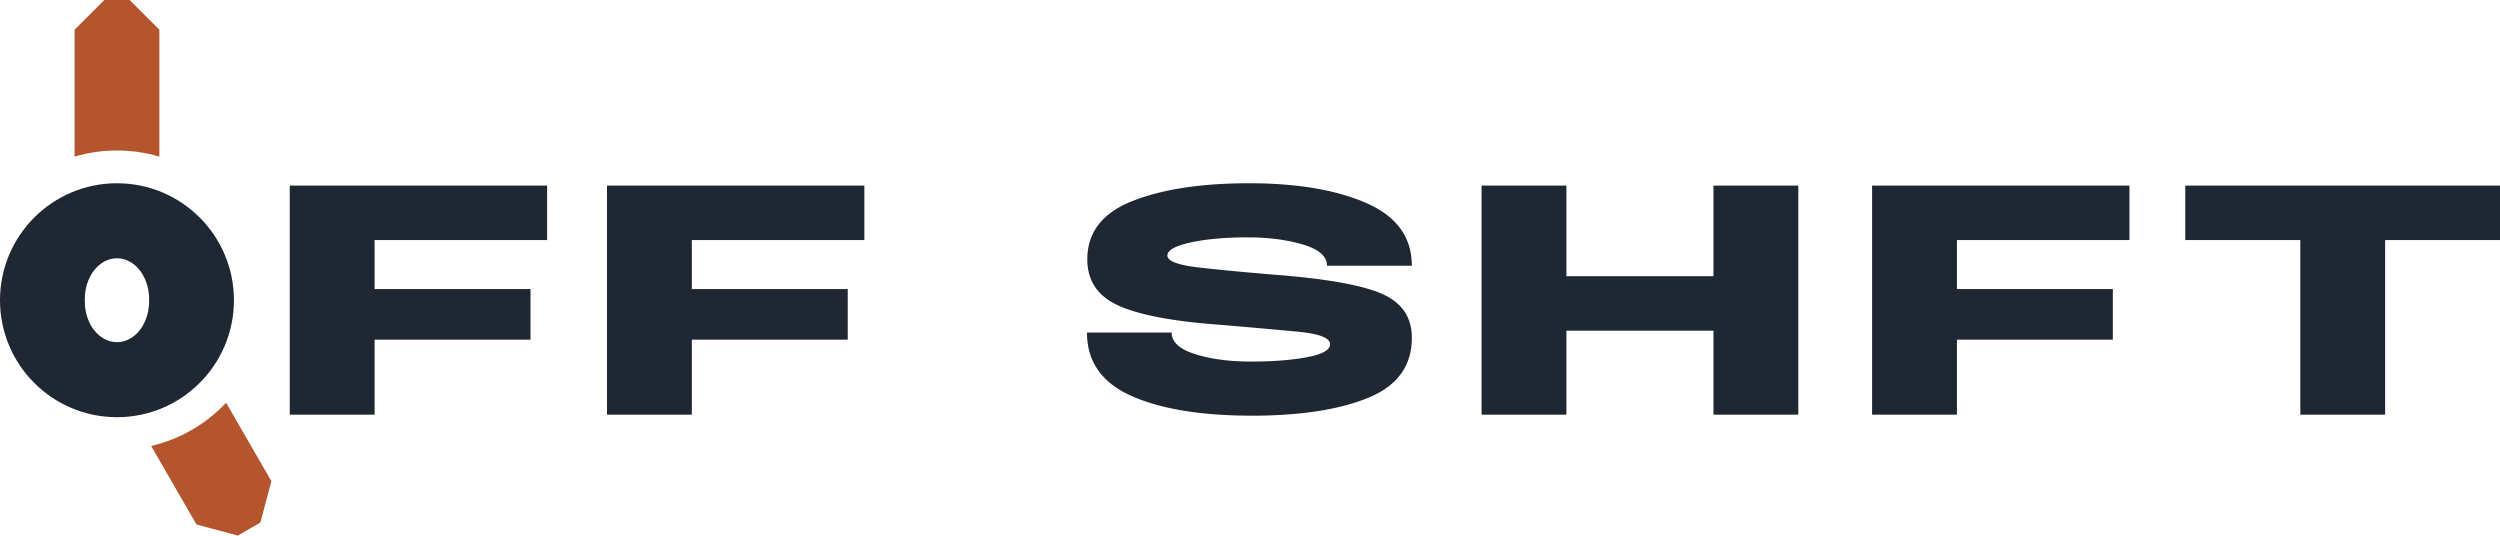
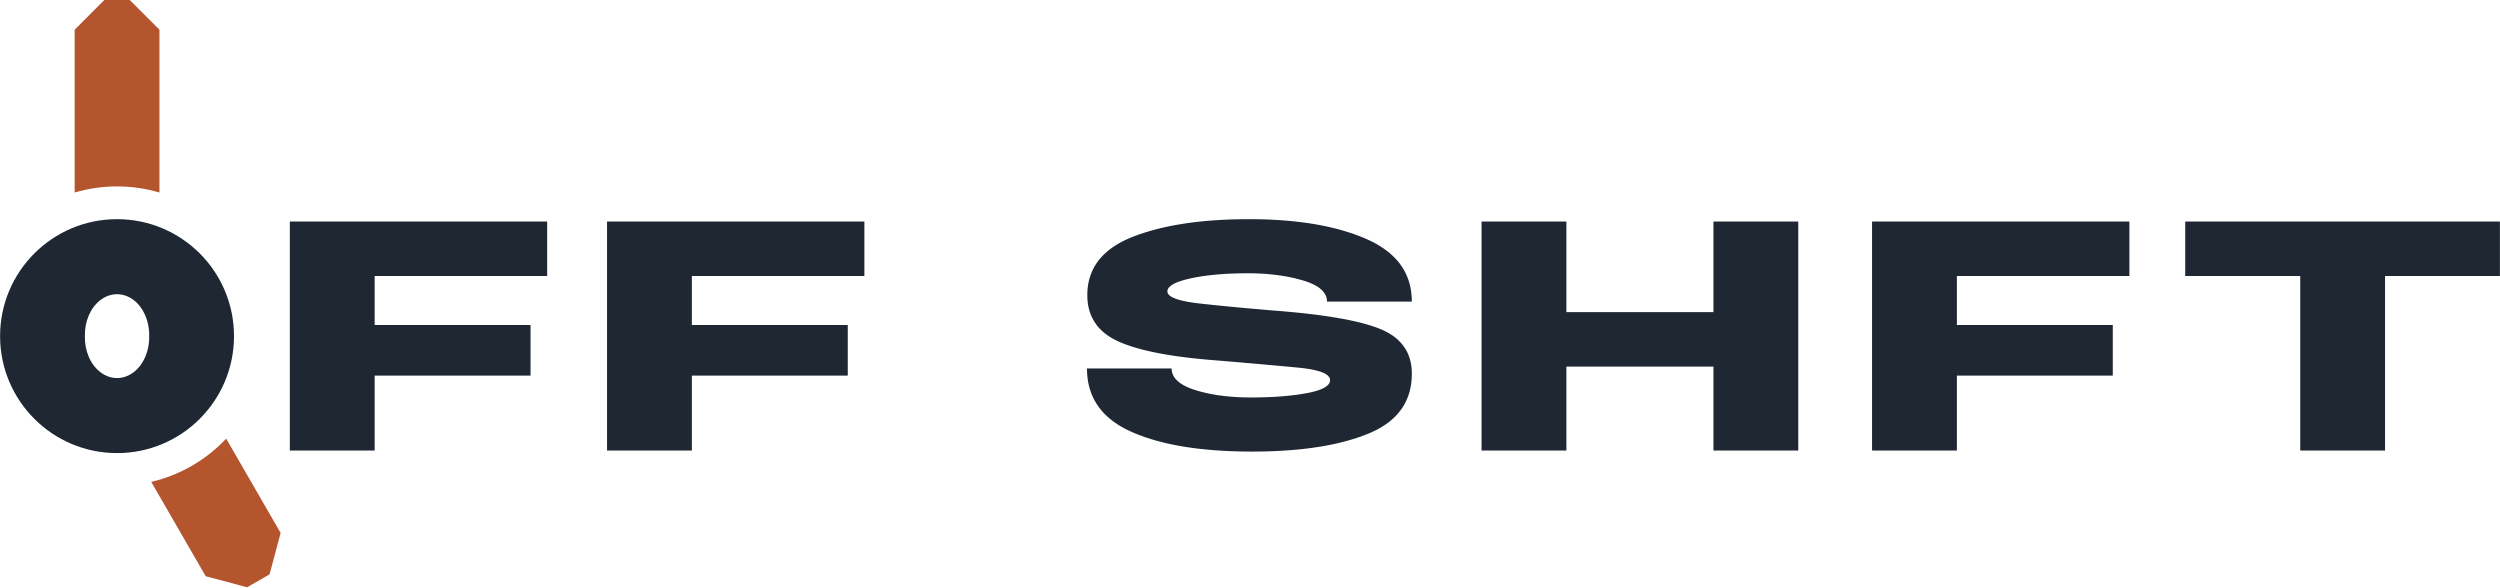
- <svg xmlns="http://www.w3.org/2000/svg" width="76.41mm" height="16.37mm" viewBox="0 0 76.409 16.368">
-   <g transform="translate(3.575 9.175)">
+ <svg xmlns="http://www.w3.org/2000/svg" width="76.41mm" height="17.95mm" viewBox="0 0 76.409 17.951">
+   <g transform="translate(3.575 10.274)">
    <path fill="#1F2733" fill-rule="evenodd" d="M-3.575 0 a3.575 3.575 0 1 0 7.15 0 a3.575 3.575 0 1 0 -7.15 0 Z M-0.983 0 a0.983 1.242 0 1 0 1.965 0 a0.983 1.242 0 1 0 -1.965 0 Z" />
-     <path fill="#B4552D" d="M-1.296 -4.389 L-1.296 -8.268 L-0.389 -9.175 L0.389 -9.175 L1.296 -8.268 L1.296 -4.389 A4.576 4.576 0 0 0 -1.296 -4.389 Z M3.336 3.133 L4.72 5.532 L4.382 6.796 L3.695 7.193 L2.43 6.854 L1.045 4.455 A4.576 4.576 0 0 0 3.336 3.133 Z" />
+     <path fill="#B4552D" d="M-1.296 -4.389 L-1.296 -9.366 L-0.389 -10.274 L0.389 -10.274 L1.296 -9.366 L1.296 -4.389 A4.576 4.576 0 0 0 -1.296 -4.389 Z M3.336 3.133 L5 6.016 L4.662 7.281 L3.975 7.677 L2.71 7.339 L1.045 4.455 A4.576 4.576 0 0 0 3.336 3.133 Z" />
    <path fill="#1F2733" fill-rule="evenodd" d="M13.147 -1.838 L7.874 -1.838 L7.874 -0.34 L12.639 -0.34 L12.639 1.206 L7.874 1.206 L7.874 3.497 L5.281 3.497 L5.281 -3.503 L13.147 -3.503 Z M22.843 -1.838 L17.57 -1.838 L17.57 -0.34 L22.335 -0.34 L22.335 1.206 L17.57 1.206 L17.57 3.497 L14.977 3.497 L14.977 -3.503 L22.843 -3.503 Z M34.786 -3.574 L34.966 -3.571 L35.143 -3.566 L35.317 -3.558 L35.488 -3.549 L35.656 -3.537 L35.822 -3.523 L35.984 -3.507 L36.144 -3.489 L36.301 -3.469 L36.454 -3.447 L36.605 -3.423 L36.754 -3.396 L36.899 -3.368 L37.041 -3.337 L37.181 -3.304 L37.318 -3.27 L37.451 -3.232 L37.582 -3.193 L37.71 -3.152 L37.836 -3.109 L37.958 -3.063 L38.077 -3.016 L38.194 -2.966 L38.307 -2.914 L38.415 -2.86 L38.518 -2.803 L38.616 -2.744 L38.71 -2.682 L38.799 -2.618 L38.883 -2.552 L38.962 -2.483 L39.036 -2.412 L39.106 -2.338 L39.171 -2.262 L39.23 -2.184 L39.286 -2.103 L39.336 -2.02 L39.382 -1.934 L39.422 -1.846 L39.458 -1.756 L39.49 -1.663 L39.516 -1.567 L39.538 -1.47 L39.554 -1.37 L39.566 -1.267 L39.573 -1.162 L39.576 -1.055 L36.983 -1.055 L36.982 -1.091 L36.978 -1.125 L36.972 -1.159 L36.963 -1.193 L36.951 -1.225 L36.937 -1.257 L36.92 -1.288 L36.901 -1.318 L36.879 -1.348 L36.855 -1.377 L36.828 -1.405 L36.799 -1.432 L36.767 -1.459 L36.732 -1.485 L36.695 -1.51 L36.655 -1.534 L36.613 -1.558 L36.568 -1.581 L36.52 -1.603 L36.47 -1.625 L36.418 -1.646 L36.362 -1.666 L36.305 -1.685 L36.244 -1.703 L36.183 -1.721 L36.12 -1.738 L36.057 -1.754 L35.993 -1.77 L35.928 -1.785 L35.863 -1.799 L35.796 -1.812 L35.73 -1.824 L35.662 -1.836 L35.594 -1.847 L35.525 -1.857 L35.456 -1.867 L35.385 -1.875 L35.315 -1.883 L35.243 -1.89 L35.171 -1.897 L35.098 -1.903 L35.024 -1.907 L34.949 -1.912 L34.874 -1.915 L34.799 -1.918 L34.722 -1.92 L34.645 -1.921 L34.567 -1.921 L34.481 -1.921 L34.396 -1.92 L34.312 -1.919 L34.229 -1.917 L34.147 -1.914 L34.067 -1.911 L33.987 -1.908 L33.909 -1.904 L33.832 -1.899 L33.756 -1.894 L33.681 -1.888 L33.608 -1.882 L33.535 -1.875 L33.464 -1.868 L33.394 -1.86 L33.325 -1.852 L33.257 -1.843 L33.19 -1.834 L33.125 -1.824 L33.06 -1.813 L32.997 -1.802 L32.935 -1.79 L32.874 -1.778 L32.814 -1.766 L32.757 -1.752 L32.701 -1.739 L32.648 -1.725 L32.597 -1.711 L32.549 -1.697 L32.504 -1.682 L32.46 -1.667 L32.42 -1.652 L32.382 -1.636 L32.346 -1.621 L32.313 -1.604 L32.282 -1.588 L32.253 -1.571 L32.227 -1.554 L32.204 -1.537 L32.183 -1.519 L32.165 -1.501 L32.148 -1.483 L32.135 -1.464 L32.124 -1.445 L32.115 -1.426 L32.109 -1.406 L32.105 -1.386 L32.104 -1.366 L32.106 -1.345 L32.111 -1.324 L32.12 -1.304 L32.132 -1.284 L32.148 -1.265 L32.167 -1.246 L32.189 -1.228 L32.216 -1.21 L32.245 -1.193 L32.278 -1.176 L32.315 -1.16 L32.355 -1.144 L32.398 -1.129 L32.445 -1.114 L32.496 -1.1 L32.55 -1.086 L32.608 -1.073 L32.668 -1.061 L32.733 -1.048 L32.801 -1.037 L32.872 -1.026 L32.947 -1.015 L33.026 -1.005 L33.107 -0.996 L33.192 -0.986 L33.277 -0.977 L33.363 -0.968 L33.451 -0.958 L33.54 -0.949 L33.63 -0.94 L33.721 -0.931 L33.813 -0.922 L33.906 -0.912 L34.001 -0.903 L34.096 -0.894 L34.193 -0.885 L34.291 -0.876 L34.39 -0.866 L34.49 -0.857 L34.592 -0.848 L34.694 -0.839 L34.798 -0.83 L34.902 -0.821 L35.008 -0.812 L35.115 -0.802 L35.224 -0.793 L35.333 -0.784 L35.443 -0.775 L35.634 -0.76 L35.819 -0.743 L36 -0.726 L36.175 -0.709 L36.346 -0.69 L36.512 -0.671 L36.673 -0.651 L36.829 -0.63 L36.981 -0.608 L37.127 -0.586 L37.269 -0.563 L37.405 -0.539 L37.537 -0.515 L37.664 -0.489 L37.786 -0.463 L37.903 -0.436 L38.016 -0.409 L38.123 -0.38 L38.226 -0.351 L38.324 -0.321 L38.417 -0.291 L38.505 -0.26 L38.588 -0.227 L38.666 -0.194 L38.74 -0.16 L38.811 -0.124 L38.879 -0.086 L38.944 -0.046 L39.006 -0.004 L39.064 0.039 L39.119 0.085 L39.171 0.132 L39.22 0.182 L39.266 0.233 L39.309 0.286 L39.348 0.341 L39.385 0.398 L39.418 0.457 L39.448 0.517 L39.475 0.58 L39.498 0.644 L39.519 0.711 L39.536 0.779 L39.551 0.849 L39.562 0.921 L39.57 0.995 L39.574 1.071 L39.576 1.149 L39.574 1.255 L39.567 1.359 L39.555 1.46 L39.539 1.558 L39.518 1.654 L39.492 1.747 L39.462 1.838 L39.427 1.926 L39.388 2.012 L39.344 2.095 L39.295 2.175 L39.241 2.253 L39.183 2.328 L39.121 2.401 L39.053 2.471 L38.981 2.538 L38.905 2.603 L38.823 2.665 L38.737 2.725 L38.647 2.782 L38.552 2.836 L38.452 2.888 L38.347 2.937 L38.238 2.984 L38.125 3.028 L38.009 3.071 L37.89 3.112 L37.768 3.15 L37.643 3.187 L37.515 3.222 L37.384 3.255 L37.249 3.287 L37.112 3.316 L36.972 3.343 L36.829 3.369 L36.683 3.392 L36.533 3.414 L36.381 3.434 L36.226 3.452 L36.067 3.468 L35.906 3.482 L35.741 3.494 L35.574 3.505 L35.404 3.513 L35.23 3.52 L35.054 3.525 L34.874 3.528 L34.691 3.529 L34.499 3.527 L34.31 3.524 L34.125 3.519 L33.942 3.512 L33.763 3.502 L33.588 3.491 L33.416 3.477 L33.247 3.461 L33.082 3.444 L32.92 3.424 L32.761 3.402 L32.606 3.378 L32.454 3.351 L32.305 3.323 L32.16 3.293 L32.018 3.26 L31.88 3.225 L31.745 3.189 L31.613 3.15 L31.485 3.109 L31.36 3.066 L31.238 3.021 L31.12 2.974 L31.005 2.924 L30.894 2.873 L30.788 2.819 L30.686 2.762 L30.59 2.703 L30.498 2.641 L30.41 2.577 L30.328 2.51 L30.25 2.441 L30.177 2.369 L30.109 2.295 L30.045 2.218 L29.986 2.138 L29.932 2.056 L29.882 1.972 L29.837 1.885 L29.797 1.795 L29.762 1.703 L29.731 1.609 L29.705 1.511 L29.684 1.412 L29.668 1.31 L29.656 1.205 L29.649 1.098 L29.646 0.988 L32.234 0.988 L32.235 1.023 L32.239 1.058 L32.245 1.092 L32.254 1.126 L32.265 1.158 L32.278 1.19 L32.295 1.222 L32.313 1.252 L32.334 1.282 L32.358 1.311 L32.384 1.34 L32.413 1.368 L32.444 1.395 L32.477 1.421 L32.513 1.447 L32.552 1.472 L32.593 1.496 L32.636 1.52 L32.682 1.542 L32.731 1.565 L32.782 1.586 L32.835 1.607 L32.891 1.627 L32.949 1.646 L33.009 1.665 L33.07 1.683 L33.133 1.7 L33.196 1.716 L33.26 1.731 L33.325 1.746 L33.39 1.76 L33.457 1.773 L33.525 1.785 L33.594 1.797 L33.664 1.808 L33.735 1.817 L33.807 1.826 L33.879 1.835 L33.953 1.842 L34.028 1.849 L34.103 1.855 L34.18 1.86 L34.258 1.865 L34.336 1.868 L34.416 1.871 L34.496 1.873 L34.578 1.874 L34.66 1.874 L34.743 1.874 L34.824 1.874 L34.905 1.872 L34.984 1.871 L35.063 1.869 L35.14 1.866 L35.217 1.863 L35.292 1.86 L35.367 1.856 L35.44 1.852 L35.513 1.847 L35.585 1.841 L35.655 1.836 L35.725 1.829 L35.793 1.823 L35.861 1.816 L35.928 1.808 L35.993 1.8 L36.058 1.792 L36.122 1.783 L36.184 1.773 L36.246 1.763 L36.307 1.753 L36.366 1.742 L36.424 1.731 L36.48 1.719 L36.533 1.707 L36.583 1.695 L36.631 1.681 L36.677 1.668 L36.72 1.654 L36.761 1.639 L36.799 1.625 L36.835 1.609 L36.868 1.593 L36.899 1.577 L36.927 1.56 L36.953 1.543 L36.977 1.525 L36.998 1.507 L37.016 1.489 L37.032 1.47 L37.046 1.45 L37.057 1.43 L37.066 1.41 L37.072 1.389 L37.075 1.367 L37.077 1.346 L37.075 1.322 L37.07 1.299 L37.061 1.276 L37.049 1.254 L37.034 1.233 L37.015 1.213 L36.993 1.193 L36.967 1.174 L36.939 1.155 L36.906 1.138 L36.87 1.121 L36.831 1.104 L36.788 1.089 L36.742 1.074 L36.693 1.06 L36.64 1.046 L36.584 1.033 L36.524 1.021 L36.461 1.009 L36.394 0.998 L36.324 0.988 L36.251 0.979 L36.174 0.97 L36.094 0.962 L36.011 0.954 L35.927 0.946 L35.842 0.938 L35.755 0.93 L35.666 0.922 L35.576 0.914 L35.484 0.905 L35.391 0.897 L35.296 0.888 L35.2 0.88 L35.102 0.871 L35.003 0.862 L34.903 0.853 L34.8 0.844 L34.697 0.835 L34.592 0.826 L34.485 0.817 L34.377 0.807 L34.267 0.798 L34.156 0.788 L34.043 0.779 L33.929 0.769 L33.813 0.759 L33.696 0.749 L33.52 0.736 L33.348 0.721 L33.18 0.706 L33.017 0.69 L32.857 0.673 L32.702 0.654 L32.551 0.635 L32.403 0.615 L32.26 0.594 L32.121 0.572 L31.987 0.549 L31.856 0.525 L31.729 0.5 L31.607 0.474 L31.488 0.447 L31.374 0.42 L31.264 0.391 L31.158 0.361 L31.056 0.331 L30.958 0.299 L30.865 0.267 L30.775 0.233 L30.689 0.199 L30.608 0.163 L30.531 0.126 L30.456 0.088 L30.385 0.047 L30.317 0.004 L30.253 -0.04 L30.192 -0.087 L30.134 -0.135 L30.08 -0.185 L30.028 -0.237 L29.98 -0.292 L29.936 -0.348 L29.895 -0.406 L29.857 -0.466 L29.822 -0.528 L29.791 -0.591 L29.762 -0.657 L29.738 -0.725 L29.716 -0.794 L29.698 -0.866 L29.683 -0.939 L29.672 -1.015 L29.663 -1.092 L29.658 -1.171 L29.657 -1.252 L29.659 -1.354 L29.666 -1.453 L29.678 -1.55 L29.695 -1.644 L29.716 -1.736 L29.743 -1.826 L29.774 -1.913 L29.81 -1.998 L29.85 -2.081 L29.896 -2.161 L29.946 -2.239 L30.001 -2.314 L30.061 -2.387 L30.125 -2.457 L30.194 -2.525 L30.269 -2.591 L30.347 -2.654 L30.431 -2.715 L30.519 -2.774 L30.613 -2.83 L30.711 -2.884 L30.813 -2.935 L30.921 -2.984 L31.033 -3.031 L31.15 -3.075 L31.268 -3.118 L31.39 -3.158 L31.515 -3.197 L31.642 -3.234 L31.773 -3.269 L31.906 -3.302 L32.042 -3.333 L32.181 -3.363 L32.322 -3.39 L32.467 -3.415 L32.614 -3.439 L32.764 -3.461 L32.917 -3.481 L33.073 -3.499 L33.232 -3.515 L33.393 -3.529 L33.558 -3.541 L33.725 -3.552 L33.895 -3.56 L34.068 -3.567 L34.243 -3.571 L34.422 -3.574 L34.603 -3.575 Z M44.3 -0.734 L48.795 -0.734 L48.795 -3.503 L51.388 -3.503 L51.388 3.497 L48.795 3.497 L48.795 0.931 L44.3 0.931 L44.3 3.497 L41.707 3.497 L41.707 -3.503 L44.3 -3.503 Z M61.509 -1.838 L56.236 -1.838 L56.236 -0.34 L61.001 -0.34 L61.001 1.206 L56.236 1.206 L56.236 3.497 L53.643 3.497 L53.643 -3.503 L61.509 -3.503 Z M72.834 -1.838 L69.323 -1.838 L69.323 3.497 L66.731 3.497 L66.731 -1.838 L63.215 -1.838 L63.215 -3.503 L72.834 -3.503 Z" />
  </g>
</svg>
